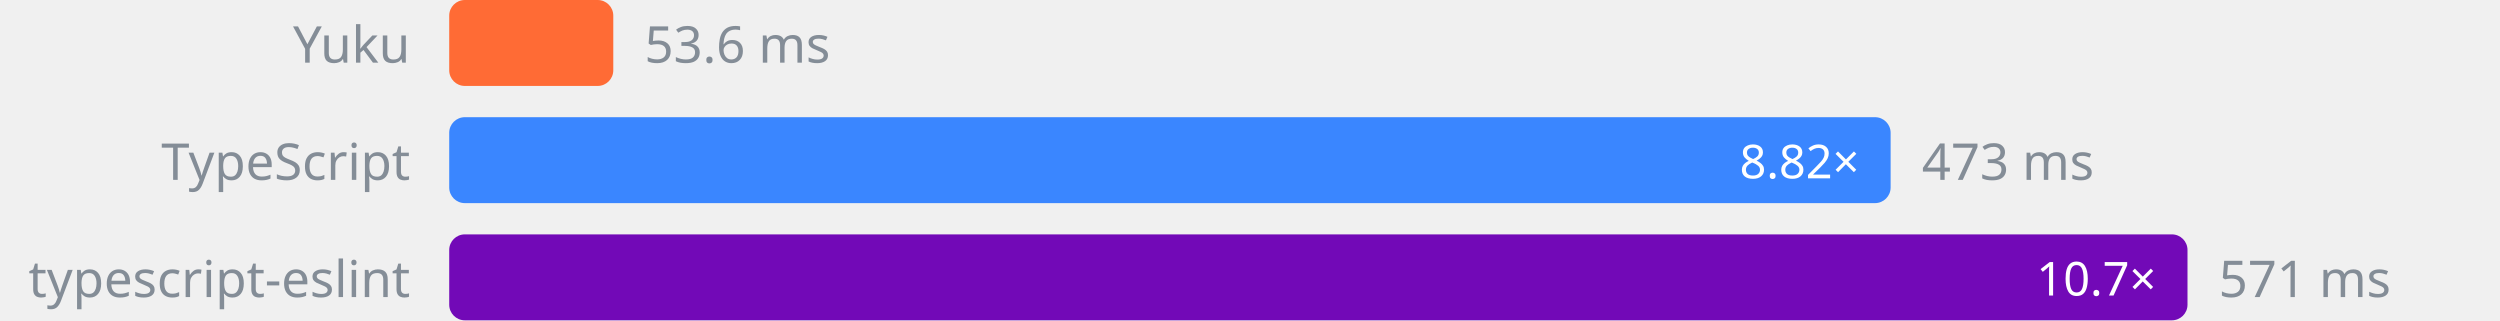
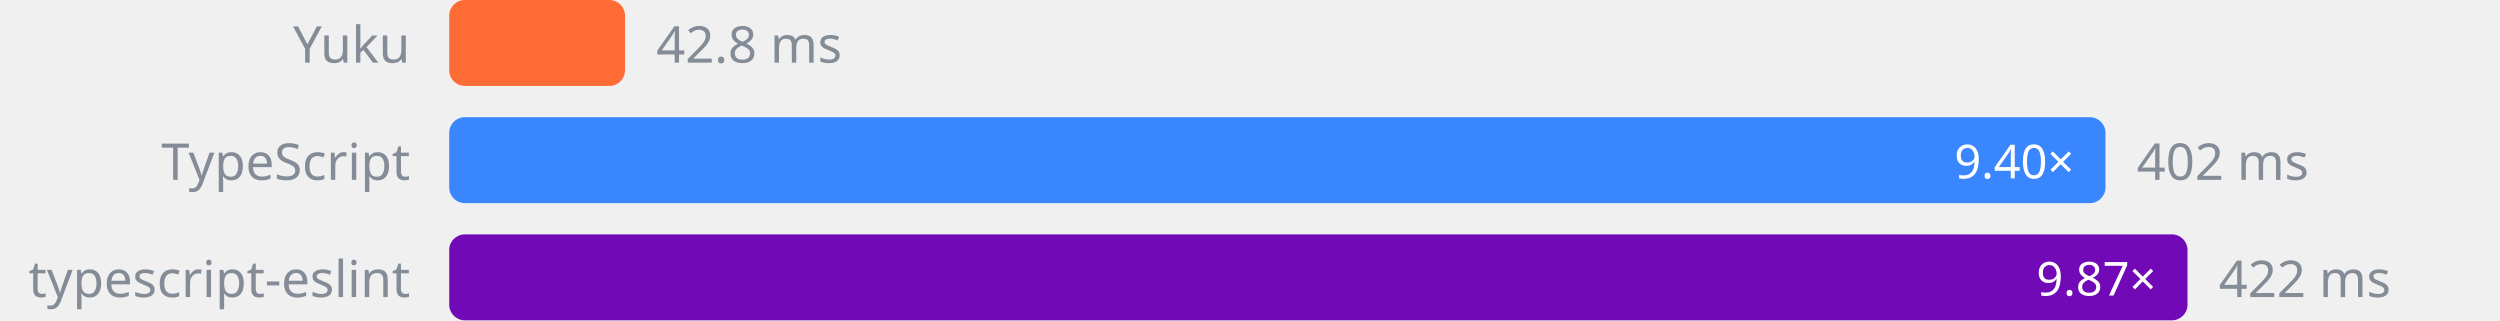
<svg xmlns="http://www.w3.org/2000/svg" width="640" height="82" viewBox="0 0 640 82">
  <style>
    text { font: 13px -apple-system, BlinkMacSystemFont, "Segoe UI", "Noto Sans", Helvetica, Arial, sans-serif; fill: #848d97; dominant-baseline: central; font-variant-numeric: tabular-nums }
    .ratio { font-size: 12px; fill: #fff }
  </style>
  <text x="105" y="11" text-anchor="end">Yuku</text>
-   <rect x="115" y="0" width="42" height="22" rx="4" fill="#FF6B35" />
-   <text x="165" y="11">53.6 ms</text>
+   <rect x="115" y="0" width="45" height="22" rx="4" fill="#FF6B35" />
+   <text x="168" y="11">42.8 ms</text>
  <text x="105" y="41" text-anchor="end">TypeScript</text>
-   <rect x="115" y="30" width="369" height="22" rx="4" fill="#3A86FF" />
-   <text x="492" y="41">473 ms</text>
-   <text class="ratio" x="476" y="41" text-anchor="end">8.82×</text>
+   <rect x="115" y="30" width="424" height="22" rx="4" fill="#3A86FF" />
+   <text x="547" y="41">402 ms</text>
+   <text class="ratio" x="531" y="41" text-anchor="end">9.40×</text>
  <text x="105" y="71" text-anchor="end">typescript-eslint</text>
  <rect x="115" y="60" width="445" height="22" rx="4" fill="#7209B7" />
-   <text x="568" y="71">571 ms</text>
-   <text class="ratio" x="552" y="71" text-anchor="end">10.7×</text>
+   <text x="568" y="71">422 ms</text>
+   <text class="ratio" x="552" y="71" text-anchor="end">9.87×</text>
</svg>
